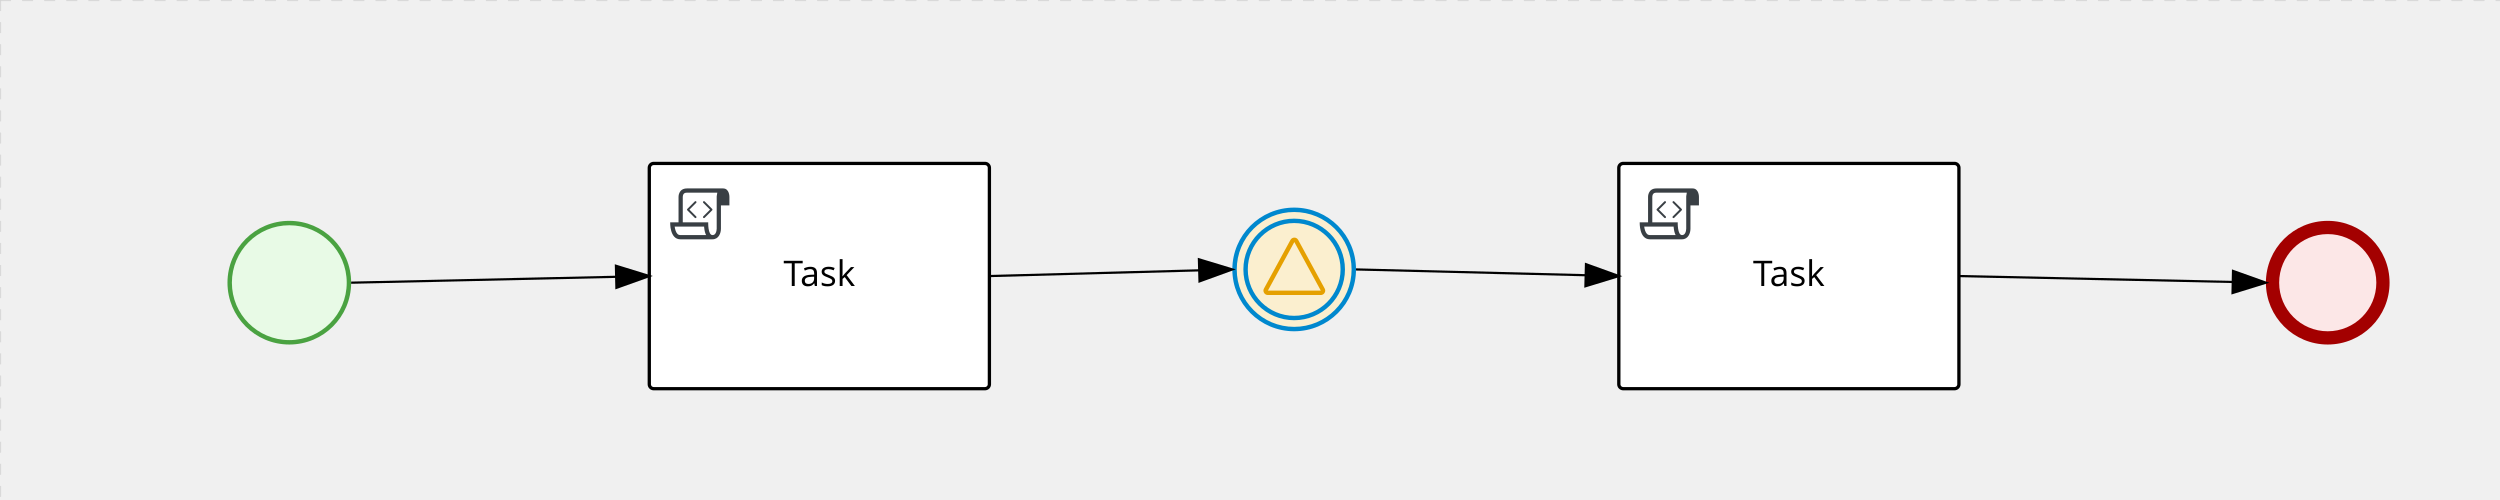
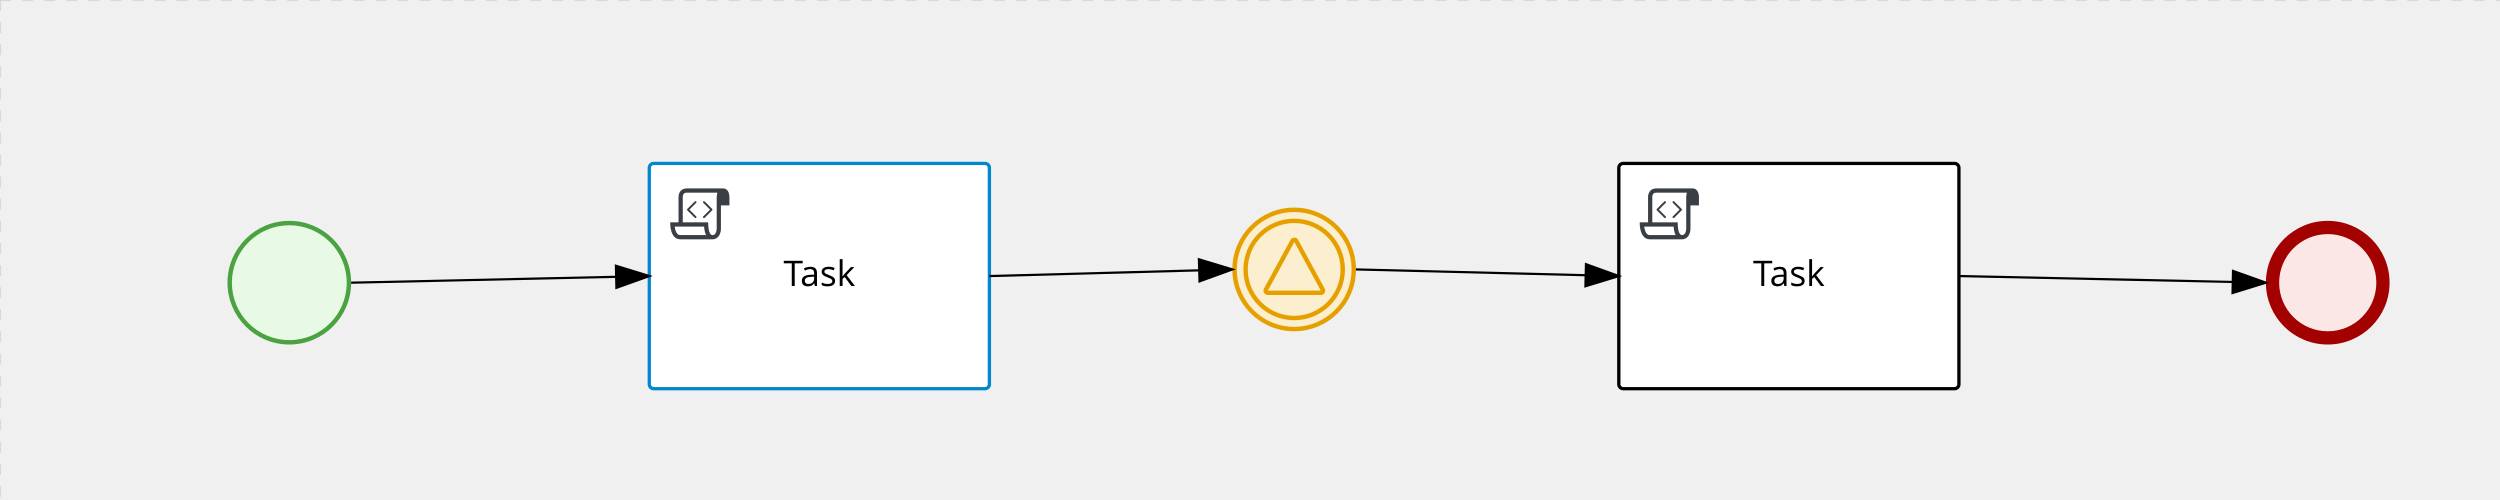
<svg xmlns="http://www.w3.org/2000/svg" version="1.1" width="1132" height="226" viewBox="0 0 1132 226">
  <defs />
  <g transform="matrix(1,0,0,1,0,0)">
    <g>
      <g>
        <g>
          <path fill="none" stroke="#d3d3d3" paint-order="fill stroke markers" d=" M 0 0 L 1200 0" stroke-miterlimit="10" stroke-opacity="0.8" stroke-dasharray="5" />
        </g>
        <g>
          <path fill="none" stroke="#d3d3d3" paint-order="fill stroke markers" d=" M 0 0 L 0 800" stroke-miterlimit="10" stroke-opacity="0.8" stroke-dasharray="5" />
        </g>
      </g>
-       <g id="_2A6A0BE5-7F59-4694-A81A-268C4D0DFEA9" bpmn2nodeid="_2A6A0BE5-7F59-4694-A81A-268C4D0DFEA9" transform="matrix(1,0,0,1,103,100)">
+       <g id="_4ACB909A-F8CC-46C0-AE12-8554360286E8" bpmn2nodeid="_4ACB909A-F8CC-46C0-AE12-8554360286E8" transform="matrix(1,0,0,1,1026,100)">
        <g>
          <path fill="none" stroke="none" />
        </g>
        <g transform="matrix(0.125,0,0,0.125,0,0)">
          <g transform="matrix(1,0,0,1,0,0)">
-             <path fill="#e8fae6" stroke="none" id="_2A6A0BE5-7F59-4694-A81A-268C4D0DFEA9?shapeType=BACKGROUND" paint-order="stroke fill markers" d=" M 0 0 M 444 224 C 444 263.9 434.2 300.8 414.4 334.5 C 394.7 368.2 368 394.9 334.4 414.5 C 300.8 434.1 263.9 444 224 444 C 184.1 444 147.2 434.2 113.5 414.4 C 79.8 394.7 53.1 368 33.5 334.4 C 13.9 300.8 4 263.9 4 224 C 4 184.1 13.8 147.2 33.6 113.5 C 53.4 79.8 80.1 53.1 113.6 33.5 C 147.1 13.9 184.1 4 224 4 C 263.9 4 300.8 13.8 334.5 33.6 C 368.2 53.4 394.9 80.1 414.5 113.6 C 434.1 147.1 444 184.1 444 224 Z" />
+             <path fill="#fce7e7" stroke="none" id="_4ACB909A-F8CC-46C0-AE12-8554360286E8?shapeType=BACKGROUND" paint-order="stroke fill markers" d=" M 0 0 M 444 224 C 444 263.9 434.2 300.8 414.4 334.5 C 394.7 368.2 368 394.9 334.4 414.5 C 300.8 434.1 263.9 444 224 444 C 184.1 444 147.2 434.2 113.5 414.4 C 79.8 394.7 53.1 368 33.5 334.4 C 13.9 300.8 4 263.9 4 224 C 4 184.1 13.8 147.2 33.6 113.5 C 53.4 79.8 80.1 53.1 113.6 33.5 C 147.1 13.9 184.1 4 224 4 C 263.9 4 300.8 13.8 334.5 33.6 C 368.2 53.4 394.9 80.1 414.5 113.6 C 434.1 147.1 444 184.1 444 224 Z" />
          </g>
          <g>
            <g transform="matrix(1,0,0,1,0,0)">
              <g transform="matrix(1,0,0,1,0,0)">
-                 <path fill="rgb(74,162,65)" stroke="none" id="_2A6A0BE5-7F59-4694-A81A-268C4D0DFEA9?shapeType=BORDER&amp;renderType=FILL" paint-order="stroke fill markers" d=" M 0 0 M 224 0 C 100.3 0 0 100.3 0 224 C 0 347.7 100.3 448 224 448 C 347.7 448 448 347.7 448 224 C 448 100.3 347.7 0 224 0 Z M 0 0 M 224 432 C 109.1 432 16 338.9 16 224 C 16 109.1 109.1 16 224 16 C 338.9 16 432 109.1 432 224 C 432 338.9 338.9 432 224 432 Z" />
+                 <path fill="#a30000" stroke="none" id="_4ACB909A-F8CC-46C0-AE12-8554360286E8?shapeType=BORDER&amp;renderType=FILL" paint-order="stroke fill markers" d=" M 0 0 M 224 0 C 100.3 0 0 100.3 0 224 C 0 347.7 100.3 448 224 448 C 347.7 448 448 347.7 448 224 C 448 100.3 347.7 0 224 0 Z M 0 0 M 224 400 C 126.8 400 48 321.2 48 224 C 48 126.8 126.8 48 224 48 C 321.2 48 400 126.8 400 224 C 400 321.2 321.2 400 224 400 Z" />
              </g>
            </g>
          </g>
        </g>
        <g transform="matrix(1,0,0,1,28,61)" />
      </g>
-       <g transform="matrix(1,0,0,1,103,100)" />
      <g id="_626B5375-3591-422A-B603-226A2997C2A0" bpmn2nodeid="_626B5375-3591-422A-B603-226A2997C2A0" transform="matrix(1,0,0,1,733,74)">
        <g>
          <path fill="none" stroke="none" />
        </g>
        <g transform="matrix(1,0,0,1,0,0)">
          <path fill="#ffffff" stroke="none" id="_626B5375-3591-422A-B603-226A2997C2A0?shapeType=BACKGROUND" paint-order="stroke fill markers" d=" M 2 0 L 152 0 L 152 0 A 2 2 0 0 1 154 2 L 154 100 L 154 100 A 2 2 0 0 1 152 102 L 2 102 L 2 102 A 2 2 0 0 1 0 100 L 0 2 L 0 2 A 2 2 0 0 1 2 0 Z" />
        </g>
        <g transform="matrix(1,0,0,1,0,0)">
          <path fill="none" stroke="rgb(0,0,0)" id="_626B5375-3591-422A-B603-226A2997C2A0?shapeType=BORDER&amp;renderType=STROKE" paint-order="fill stroke markers" d=" M 2 0 L 152 0 L 152 0 A 2 2 0 0 1 154 2 L 154 100 L 154 100 A 2 2 0 0 1 152 102 L 2 102 L 2 102 A 2 2 0 0 1 0 100 L 0 2 L 0 2 A 2 2 0 0 1 2 0 Z" stroke-miterlimit="10" stroke-width="1.5" stroke-dasharray="" />
        </g>
        <g>
          <g transform="matrix(0.06,0,0,0.06,9.4,9.4)">
            <g transform="matrix(1,0,0,1,0,0)">
              <path fill="#393f44" stroke="none" id="_626B5375-3591-422A-B603-226A2997C2A0undefined" paint-order="stroke fill markers" d=" M 0 0 M 197.3 130.2 C 194.4 127.3 189.6 127.3 186.7 130.2 L 130.2 186.7 C 127.3 189.6 127.3 194.4 130.2 197.3 L 186.7 253.8 C 188.1 255.3 190.1 256 192 256 C 193.9 256 195.9 255.3 197.3 253.7 C 200.2 250.8 200.2 246 197.3 243.1 L 146.2 192 L 197.3 140.8 C 200.2 137.9 200.2 133.1 197.3 130.2 Z" />
            </g>
            <g transform="matrix(1,0,0,1,0,0)">
              <path fill="#393f44" stroke="none" id="_626B5375-3591-422A-B603-226A2997C2A0undefined" paint-order="stroke fill markers" d=" M 0 0 M 261.3 130.2 C 258.4 127.3 253.6 127.3 250.7 130.2 C 247.8 133.1 247.8 137.9 250.7 140.8 L 301.8 191.9 L 250.7 243 C 247.8 245.9 247.8 250.7 250.7 253.6 C 252.1 255.3 254.1 256 256 256 C 257.9 256 259.9 255.3 261.3 253.8 L 317.8 197.3 C 320.7 194.4 320.7 189.6 317.8 186.7 L 261.3 130.2 Z" />
            </g>
            <g transform="matrix(1,0,0,1,0,0)">
              <path fill="#393f44" stroke="none" id="_626B5375-3591-422A-B603-226A2997C2A0undefined" paint-order="stroke fill markers" d=" M 0 0 M 400 32 C 400 32 152.8 32 128 32 C 62 32 64 96 64 96 L 64 288 L 1 288 C 1 288 -4 416 78 416 L 320 416 C 368 416 384 368 384 336 C 384 314.2 384 224.4 384 160 L 448 160 L 448 96 C 448 96 449 32 400 32 Z M 0 0 M 78 383.9 C 68.5 383.9 61.6 381.1 55.5 374.9 C 43.4 362.4 37.5 339.6 34.9 320 L 256.9 320 C 257.1 322.7 257.3 325.4 257.6 328.2 C 260 351.6 264.7 370.1 271.9 383.9 L 78 383.9 L 78 383.9 Z M 0 0 M 352 336 C 352 345.9 349.6 360.3 342.9 371 C 337.2 380.1 330.4 384 320 384 C 285 384 288 288 288 288 L 96 288 L 96 96 L 96 95.9 L 96 95.1 C 96 90.6 97.6 78.3 104.7 71.2 C 106.5 69.4 111.9 64 128 64 L 356.5 64 C 354.4 72.8 352.8 81.8 352.2 89.9 C 352.2 90.5 352.1 91.1 352.1 91.7 C 352.1 92 352.1 92.3 352.1 92.6 C 352 94.8 352 96 352 96 L 352 160 L 352 336 Z" />
            </g>
          </g>
        </g>
        <g transform="matrix(1,0,0,1,60.5,43.5)">
          <text fill="#000000" stroke="none" font-family="Open Sans" font-size="12pt" font-style="normal" font-weight="normal" text-decoration="normal" x="16.5" y="12" text-anchor="middle" dominant-baseline="alphabetic">Task</text>
        </g>
      </g>
+       <g id="_2A6A0BE5-7F59-4694-A81A-268C4D0DFEA9" bpmn2nodeid="_2A6A0BE5-7F59-4694-A81A-268C4D0DFEA9" transform="matrix(1,0,0,1,103,100)">
+         <g>
+           <path fill="none" stroke="none" />
+         </g>
+         <g transform="matrix(0.125,0,0,0.125,0,0)">
+           <g transform="matrix(1,0,0,1,0,0)">
+             <path fill="#e8fae6" stroke="none" id="_2A6A0BE5-7F59-4694-A81A-268C4D0DFEA9?shapeType=BACKGROUND" paint-order="stroke fill markers" d=" M 0 0 M 444 224 C 444 263.9 434.2 300.8 414.4 334.5 C 394.7 368.2 368 394.9 334.4 414.5 C 300.8 434.1 263.9 444 224 444 C 184.1 444 147.2 434.2 113.5 414.4 C 79.8 394.7 53.1 368 33.5 334.4 C 13.9 300.8 4 263.9 4 224 C 4 184.1 13.8 147.2 33.6 113.5 C 53.4 79.8 80.1 53.1 113.6 33.5 C 147.1 13.9 184.1 4 224 4 C 263.9 4 300.8 13.8 334.5 33.6 C 368.2 53.4 394.9 80.1 414.5 113.6 C 434.1 147.1 444 184.1 444 224 Z" />
+           </g>
+           <g>
+             <g transform="matrix(1,0,0,1,0,0)">
+               <g transform="matrix(1,0,0,1,0,0)">
+                 <path fill="#4aa241" stroke="none" id="_2A6A0BE5-7F59-4694-A81A-268C4D0DFEA9?shapeType=BORDER&amp;renderType=FILL" paint-order="stroke fill markers" d=" M 0 0 M 224 0 C 100.3 0 0 100.3 0 224 C 0 347.7 100.3 448 224 448 C 347.7 448 448 347.7 448 224 C 448 100.3 347.7 0 224 0 Z M 0 0 M 224 432 C 109.1 432 16 338.9 16 224 C 16 109.1 109.1 16 224 16 C 338.9 16 432 109.1 432 224 C 432 338.9 338.9 432 224 432 Z" />
+               </g>
+             </g>
+           </g>
+         </g>
+         <g transform="matrix(1,0,0,1,28,61)" />
+       </g>
      <g id="_F619F1AE-F45E-46A0-945F-01206C5E653A" bpmn2nodeid="_F619F1AE-F45E-46A0-945F-01206C5E653A" transform="matrix(1,0,0,1,558,94)">
        <g>
          <path fill="none" stroke="none" />
        </g>
        <g transform="matrix(0.125,0,0,0.125,0,0)">
          <g transform="matrix(1,0,0,1,0,0)">
            <path fill="#fbefcf" stroke="none" id="_F619F1AE-F45E-46A0-945F-01206C5E653A?shapeType=BACKGROUND" paint-order="stroke fill markers" d=" M 0 0 M 444 224 C 444 263.9 434.2 300.8 414.4 334.5 C 394.7 368.2 368 394.9 334.4 414.5 C 300.8 434.1 263.9 444 224 444 C 184.1 444 147.2 434.2 113.5 414.4 C 79.8 394.7 53.1 368 33.5 334.4 C 13.9 300.8 4 263.9 4 224 C 4 184.1 13.8 147.2 33.6 113.5 C 53.4 79.8 80.1 53.1 113.6 33.5 C 147.1 13.9 184.1 4 224 4 C 263.9 4 300.8 13.8 334.5 33.6 C 368.2 53.4 394.9 80.1 414.5 113.6 C 434.1 147.1 444 184.1 444 224 Z" />
          </g>
          <g>
            <g transform="matrix(1,0,0,1,0,0)">
              <g transform="matrix(1,0,0,1,0,0)">
-                 <path fill="rgb(0,136,206)" stroke="none" id="_F619F1AE-F45E-46A0-945F-01206C5E653A?shapeType=BORDER&amp;renderType=FILL" paint-order="stroke fill markers" d=" M 0 0 M 224 408 C 122.5 408 40 325.5 40 224 C 40 122.5 122.5 40 224 40 C 325.5 40 408 122.5 408 224 C 408 325.5 325.5 408 224 408 Z M 0 0 M 224 56 C 131.4 56 56 131.4 56 224 C 56 316.6 131.4 392 224 392 C 316.6 392 392 316.6 392 224 C 392 131.4 316.6 56 224 56 Z M 0 0 M 224 16 C 252.1 16 279.3 21.5 305 32.3 C 329.8 42.8 352 57.8 371.1 76.9 C 390.2 96 405.2 118.3 415.7 143 C 426.5 168.6 432 195.9 432 224 C 432 252.1 426.5 279.3 415.7 305 C 405.2 329.8 390.2 352 371.1 371.1 C 352 390.2 329.7 405.2 305 415.7 C 279.4 426.5 252.1 432 224 432 C 195.9 432 168.7 426.5 143 415.7 C 118.2 405.2 96 390.2 76.9 371.1 C 57.8 352 42.8 329.7 32.3 305 C 21.5 279.3 16 252.1 16 224 C 16 195.9 21.5 168.7 32.3 143 C 42.8 118.2 57.8 96 76.9 76.9 C 96 57.8 118.3 42.8 143 32.3 C 168.7 21.5 195.9 16 224 16 M 224 0 C 100.3 0 0 100.3 0 224 C 0 347.7 100.3 448 224 448 C 347.7 448 448 347.7 448 224 C 448 100.3 347.7 0 224 0 L 224 0 Z" />
+                 <path fill="#e5a000" stroke="none" id="_F619F1AE-F45E-46A0-945F-01206C5E653A?shapeType=BORDER&amp;renderType=FILL" paint-order="stroke fill markers" d=" M 0 0 M 224 408 C 122.5 408 40 325.5 40 224 C 40 122.5 122.5 40 224 40 C 325.5 40 408 122.5 408 224 C 408 325.5 325.5 408 224 408 Z M 0 0 M 224 56 C 131.4 56 56 131.4 56 224 C 56 316.6 131.4 392 224 392 C 316.6 392 392 316.6 392 224 C 392 131.4 316.6 56 224 56 Z M 0 0 M 224 16 C 252.1 16 279.3 21.5 305 32.3 C 329.8 42.8 352 57.8 371.1 76.9 C 390.2 96 405.2 118.3 415.7 143 C 426.5 168.6 432 195.9 432 224 C 432 252.1 426.5 279.3 415.7 305 C 405.2 329.8 390.2 352 371.1 371.1 C 352 390.2 329.7 405.2 305 415.7 C 279.4 426.5 252.1 432 224 432 C 195.9 432 168.7 426.5 143 415.7 C 118.2 405.2 96 390.2 76.9 371.1 C 57.8 352 42.8 329.7 32.3 305 C 21.5 279.3 16 252.1 16 224 C 16 195.9 21.5 168.7 32.3 143 C 42.8 118.2 57.8 96 76.9 76.9 C 96 57.8 118.3 42.8 143 32.3 C 168.7 21.5 195.9 16 224 16 M 224 0 C 100.3 0 0 100.3 0 224 C 0 347.7 100.3 448 224 448 C 347.7 448 448 347.7 448 224 C 448 100.3 347.7 0 224 0 L 224 0 Z" />
              </g>
            </g>
          </g>
          <g>
            <g transform="matrix(1,0,0,1,0,0)">
              <g transform="matrix(1,0,0,1,0,0)">
                <path fill="#e5a000" stroke="none" id="_F619F1AE-F45E-46A0-945F-01206C5E653Aundefined" paint-order="stroke fill markers" d=" M 0 0 M 224.6 124.8 L 320.5 300.7 L 128.8 300.7 L 224.6 124.8 M 224.6 108.7 C 221.7 108.7 219 109.5 216.5 110.9 C 214 112.3 212.1 114.5 210.6 117 L 114.7 293 C 111.8 298.2 111.9 303.5 114.9 308.8 C 116.3 311.2 118.2 313.2 120.7 314.6 C 123.1 316 125.8 316.7 128.7 316.7 L 320.5 316.7 C 323.4 316.7 325.9 316 328.4 314.6 C 330.9 313.2 332.8 311.3 334.2 308.8 C 337.3 303.6 337.3 298.3 334.4 293 L 238.5 117 C 237.1 114.4 235.2 112.4 232.7 110.9 C 230.2 109.4 227.5 108.7 224.6 108.7 L 224.6 108.7 Z" />
              </g>
            </g>
          </g>
        </g>
        <g transform="matrix(1,0,0,1,28,61)" />
      </g>
-       <g id="_786B5078-DBC1-41AB-897A-1A1330485B2C" bpmn2nodeid="_786B5078-DBC1-41AB-897A-1A1330485B2C">
-         <g>
-           <path fill="none" stroke="#000000" paint-order="fill stroke markers" d=" M 614 122 L 718.005 124.622" stroke-miterlimit="10" stroke-dasharray="" />
-         </g>
-         <g transform="matrix(1,0,0,1,614,122)" />
-         <g transform="matrix(-0.02520208,0.9996824,-0.9996824,-0.02520208,733.126,120.0016)">
-           <path fill="#000000" stroke="#000000" paint-order="fill stroke markers" d=" M 10 15 L 0 15 L 5 0 Z" stroke-miterlimit="10" stroke-dasharray="" />
-         </g>
-         <g transform="matrix(1,0,0,1,614.252,113.5032)" />
-       </g>
-       <g id="_4ACB909A-F8CC-46C0-AE12-8554360286E8" bpmn2nodeid="_4ACB909A-F8CC-46C0-AE12-8554360286E8" transform="matrix(1,0,0,1,1026,100)">
-         <g>
-           <path fill="none" stroke="none" />
-         </g>
-         <g transform="matrix(0.125,0,0,0.125,0,0)">
-           <g transform="matrix(1,0,0,1,0,0)">
-             <path fill="#fce7e7" stroke="none" id="_4ACB909A-F8CC-46C0-AE12-8554360286E8?shapeType=BACKGROUND" paint-order="stroke fill markers" d=" M 0 0 M 444 224 C 444 263.9 434.2 300.8 414.4 334.5 C 394.7 368.2 368 394.9 334.4 414.5 C 300.8 434.1 263.9 444 224 444 C 184.1 444 147.2 434.2 113.5 414.4 C 79.8 394.7 53.1 368 33.5 334.4 C 13.9 300.8 4 263.9 4 224 C 4 184.1 13.8 147.2 33.6 113.5 C 53.4 79.8 80.1 53.1 113.6 33.5 C 147.1 13.9 184.1 4 224 4 C 263.9 4 300.8 13.8 334.5 33.6 C 368.2 53.4 394.9 80.1 414.5 113.6 C 434.1 147.1 444 184.1 444 224 Z" />
-           </g>
-           <g>
-             <g transform="matrix(1,0,0,1,0,0)">
-               <g transform="matrix(1,0,0,1,0,0)">
-                 <path fill="rgb(163,0,0)" stroke="none" id="_4ACB909A-F8CC-46C0-AE12-8554360286E8?shapeType=BORDER&amp;renderType=FILL" paint-order="stroke fill markers" d=" M 0 0 M 224 0 C 100.3 0 0 100.3 0 224 C 0 347.7 100.3 448 224 448 C 347.7 448 448 347.7 448 224 C 448 100.3 347.7 0 224 0 Z M 0 0 M 224 400 C 126.8 400 48 321.2 48 224 C 48 126.8 126.8 48 224 48 C 321.2 48 400 126.8 400 224 C 400 321.2 321.2 400 224 400 Z" />
-               </g>
-             </g>
-           </g>
-         </g>
-         <g transform="matrix(1,0,0,1,28,61)" />
-       </g>
-       <g transform="matrix(1,0,0,1,1026,100)" />
-       <g id="_472693D2-7498-463E-8C78-34AA3CD23983" bpmn2nodeid="_472693D2-7498-463E-8C78-34AA3CD23983">
-         <g>
-           <path fill="none" stroke="#000000" paint-order="fill stroke markers" d=" M 887 125 L 1011.003 127.676" stroke-miterlimit="10" stroke-dasharray="" />
-         </g>
-         <g transform="matrix(1,0,0,1,887,125)" />
-         <g transform="matrix(-0.02157771,0.9997672,-0.9997672,-0.02157771,1026.108,123.0012)">
-           <path fill="#000000" stroke="#000000" paint-order="fill stroke markers" d=" M 10 15 L 0 15 L 5 0 Z" stroke-miterlimit="10" stroke-dasharray="" />
-         </g>
-         <g transform="matrix(1,0,0,1,887.2158,116.5023)" />
-       </g>
      <g id="_A9540B19-7BFE-4EAD-AF9A-A5CDB57FCC52" bpmn2nodeid="_A9540B19-7BFE-4EAD-AF9A-A5CDB57FCC52" transform="matrix(1,0,0,1,294,74)">
        <g>
          <path fill="none" stroke="none" />
        </g>
        <g transform="matrix(1,0,0,1,0,0)">
          <path fill="#ffffff" stroke="none" id="_A9540B19-7BFE-4EAD-AF9A-A5CDB57FCC52?shapeType=BACKGROUND" paint-order="stroke fill markers" d=" M 2 0 L 152 0 L 152 0 A 2 2 0 0 1 154 2 L 154 100 L 154 100 A 2 2 0 0 1 152 102 L 2 102 L 2 102 A 2 2 0 0 1 0 100 L 0 2 L 0 2 A 2 2 0 0 1 2 0 Z" />
        </g>
        <g transform="matrix(1,0,0,1,0,0)">
-           <path fill="none" stroke="rgb(0,0,0)" id="_A9540B19-7BFE-4EAD-AF9A-A5CDB57FCC52?shapeType=BORDER&amp;renderType=STROKE" paint-order="fill stroke markers" d=" M 2 0 L 152 0 L 152 0 A 2 2 0 0 1 154 2 L 154 100 L 154 100 A 2 2 0 0 1 152 102 L 2 102 L 2 102 A 2 2 0 0 1 0 100 L 0 2 L 0 2 A 2 2 0 0 1 2 0 Z" stroke-miterlimit="10" stroke-width="1.5" stroke-dasharray="" />
+           <path fill="none" stroke="rgb(0,136,206)" id="_A9540B19-7BFE-4EAD-AF9A-A5CDB57FCC52?shapeType=BORDER&amp;renderType=STROKE" paint-order="fill stroke markers" d=" M 2 0 L 152 0 L 152 0 A 2 2 0 0 1 154 2 L 154 100 L 154 100 A 2 2 0 0 1 152 102 L 2 102 L 2 102 A 2 2 0 0 1 0 100 L 0 2 L 0 2 A 2 2 0 0 1 2 0 Z" stroke-miterlimit="10" stroke-width="1.5" stroke-dasharray="" />
        </g>
        <g>
          <g transform="matrix(0.06,0,0,0.06,9.4,9.4)">
            <g transform="matrix(1,0,0,1,0,0)">
              <path fill="#393f44" stroke="none" id="_A9540B19-7BFE-4EAD-AF9A-A5CDB57FCC52undefined" paint-order="stroke fill markers" d=" M 0 0 M 197.3 130.2 C 194.4 127.3 189.6 127.3 186.7 130.2 L 130.2 186.7 C 127.3 189.6 127.3 194.4 130.2 197.3 L 186.7 253.8 C 188.1 255.3 190.1 256 192 256 C 193.9 256 195.9 255.3 197.3 253.7 C 200.2 250.8 200.2 246 197.3 243.1 L 146.2 192 L 197.3 140.8 C 200.2 137.9 200.2 133.1 197.3 130.2 Z" />
            </g>
            <g transform="matrix(1,0,0,1,0,0)">
              <path fill="#393f44" stroke="none" id="_A9540B19-7BFE-4EAD-AF9A-A5CDB57FCC52undefined" paint-order="stroke fill markers" d=" M 0 0 M 261.3 130.2 C 258.4 127.3 253.6 127.3 250.7 130.2 C 247.8 133.1 247.8 137.9 250.7 140.8 L 301.8 191.9 L 250.7 243 C 247.8 245.9 247.8 250.7 250.7 253.6 C 252.1 255.3 254.1 256 256 256 C 257.9 256 259.9 255.3 261.3 253.8 L 317.8 197.3 C 320.7 194.4 320.7 189.6 317.8 186.7 L 261.3 130.2 Z" />
            </g>
            <g transform="matrix(1,0,0,1,0,0)">
              <path fill="#393f44" stroke="none" id="_A9540B19-7BFE-4EAD-AF9A-A5CDB57FCC52undefined" paint-order="stroke fill markers" d=" M 0 0 M 400 32 C 400 32 152.8 32 128 32 C 62 32 64 96 64 96 L 64 288 L 1 288 C 1 288 -4 416 78 416 L 320 416 C 368 416 384 368 384 336 C 384 314.2 384 224.4 384 160 L 448 160 L 448 96 C 448 96 449 32 400 32 Z M 0 0 M 78 383.9 C 68.5 383.9 61.6 381.1 55.5 374.9 C 43.4 362.4 37.5 339.6 34.9 320 L 256.9 320 C 257.1 322.7 257.3 325.4 257.6 328.2 C 260 351.6 264.7 370.1 271.9 383.9 L 78 383.9 L 78 383.9 Z M 0 0 M 352 336 C 352 345.9 349.6 360.3 342.9 371 C 337.2 380.1 330.4 384 320 384 C 285 384 288 288 288 288 L 96 288 L 96 96 L 96 95.9 L 96 95.1 C 96 90.6 97.6 78.3 104.7 71.2 C 106.5 69.4 111.9 64 128 64 L 356.5 64 C 354.4 72.8 352.8 81.8 352.2 89.9 C 352.2 90.5 352.1 91.1 352.1 91.7 C 352.1 92 352.1 92.3 352.1 92.6 C 352 94.8 352 96 352 96 L 352 160 L 352 336 Z" />
            </g>
          </g>
        </g>
        <g transform="matrix(1,0,0,1,60.5,43.5)">
          <text fill="#000000" stroke="none" font-family="Open Sans" font-size="12pt" font-style="normal" font-weight="normal" text-decoration="normal" x="16.5" y="12" text-anchor="middle" dominant-baseline="alphabetic">Task</text>
        </g>
      </g>
+       <g id="_463385EE-6B1F-4BCD-8E8A-C8567A6DBDD3" bpmn2nodeid="_463385EE-6B1F-4BCD-8E8A-C8567A6DBDD3">
+         <g>
+           <path fill="none" stroke="#000000" paint-order="fill stroke markers" d=" M 159 128 L 279.004 125.333" stroke-miterlimit="10" stroke-dasharray="" />
+         </g>
+         <g transform="matrix(1,0,0,1,159,128)" />
+         <g transform="matrix(0.02221674,0.9997532,-0.9997532,0.02221674,293.8889,120.0012)">
+           <path fill="#000000" stroke="#000000" paint-order="fill stroke markers" d=" M 10 15 L 0 15 L 5 0 Z" stroke-miterlimit="10" stroke-dasharray="" />
+         </g>
+         <g transform="matrix(1,0,0,1,159.2222,116.5025)" />
+       </g>
      <g id="_2C011837-A3F1-40E0-9E47-DDE3E0CA57E6" bpmn2nodeid="_2C011837-A3F1-40E0-9E47-DDE3E0CA57E6">
        <g>
          <path fill="none" stroke="#000000" paint-order="fill stroke markers" d=" M 448 125 L 543.006 122.409" stroke-miterlimit="10" stroke-dasharray="" />
        </g>
        <g transform="matrix(1,0,0,1,448,125)" />
        <g transform="matrix(0.02726259,0.9996283,-0.9996283,0.02726259,557.8637,117.0019)">
          <path fill="#000000" stroke="#000000" paint-order="fill stroke markers" d=" M 10 15 L 0 15 L 5 0 Z" stroke-miterlimit="10" stroke-dasharray="" />
        </g>
        <g transform="matrix(1,0,0,1,448.2726,113.5037)" />
      </g>
-       <g id="_463385EE-6B1F-4BCD-8E8A-C8567A6DBDD3" bpmn2nodeid="_463385EE-6B1F-4BCD-8E8A-C8567A6DBDD3">
+       <g id="_786B5078-DBC1-41AB-897A-1A1330485B2C" bpmn2nodeid="_786B5078-DBC1-41AB-897A-1A1330485B2C">
        <g>
-           <path fill="none" stroke="#000000" paint-order="fill stroke markers" d=" M 159 128 L 279.004 125.333" stroke-miterlimit="10" stroke-dasharray="" />
+           <path fill="none" stroke="#000000" paint-order="fill stroke markers" d=" M 614 122 L 718.005 124.622" stroke-miterlimit="10" stroke-dasharray="" />
        </g>
-         <g transform="matrix(1,0,0,1,159,128)" />
-         <g transform="matrix(0.02221674,0.9997532,-0.9997532,0.02221674,293.8889,120.0012)">
+         <g transform="matrix(1,0,0,1,614,122)" />
+         <g transform="matrix(-0.02520208,0.9996824,-0.9996824,-0.02520208,733.126,120.0016)">
          <path fill="#000000" stroke="#000000" paint-order="fill stroke markers" d=" M 10 15 L 0 15 L 5 0 Z" stroke-miterlimit="10" stroke-dasharray="" />
        </g>
-         <g transform="matrix(1,0,0,1,159.2222,116.5025)" />
+         <g transform="matrix(1,0,0,1,614.252,113.5032)" />
      </g>
+       <g id="_472693D2-7498-463E-8C78-34AA3CD23983" bpmn2nodeid="_472693D2-7498-463E-8C78-34AA3CD23983">
+         <g>
+           <path fill="none" stroke="#000000" paint-order="fill stroke markers" d=" M 887 125 L 1011.003 127.676" stroke-miterlimit="10" stroke-dasharray="" />
+         </g>
+         <g transform="matrix(1,0,0,1,887,125)" />
+         <g transform="matrix(-0.02157771,0.9997672,-0.9997672,-0.02157771,1026.108,123.0012)">
+           <path fill="#000000" stroke="#000000" paint-order="fill stroke markers" d=" M 10 15 L 0 15 L 5 0 Z" stroke-miterlimit="10" stroke-dasharray="" />
+         </g>
+         <g transform="matrix(1,0,0,1,887.2158,116.5023)" />
+       </g>
+       <g transform="matrix(1,0,0,1,1026,100)" />
+       <g transform="matrix(1,0,0,1,103,100)" />
+       <g transform="matrix(1,0,0,1,558,94)" />
+       <g transform="matrix(1,0,0,1,733,74)" />
      <g transform="matrix(1,0,0,1,294,74)" />
-       <g transform="matrix(1,0,0,1,733,74)" />
-       <g transform="matrix(1,0,0,1,558,94)" />
    </g>
  </g>
</svg>
